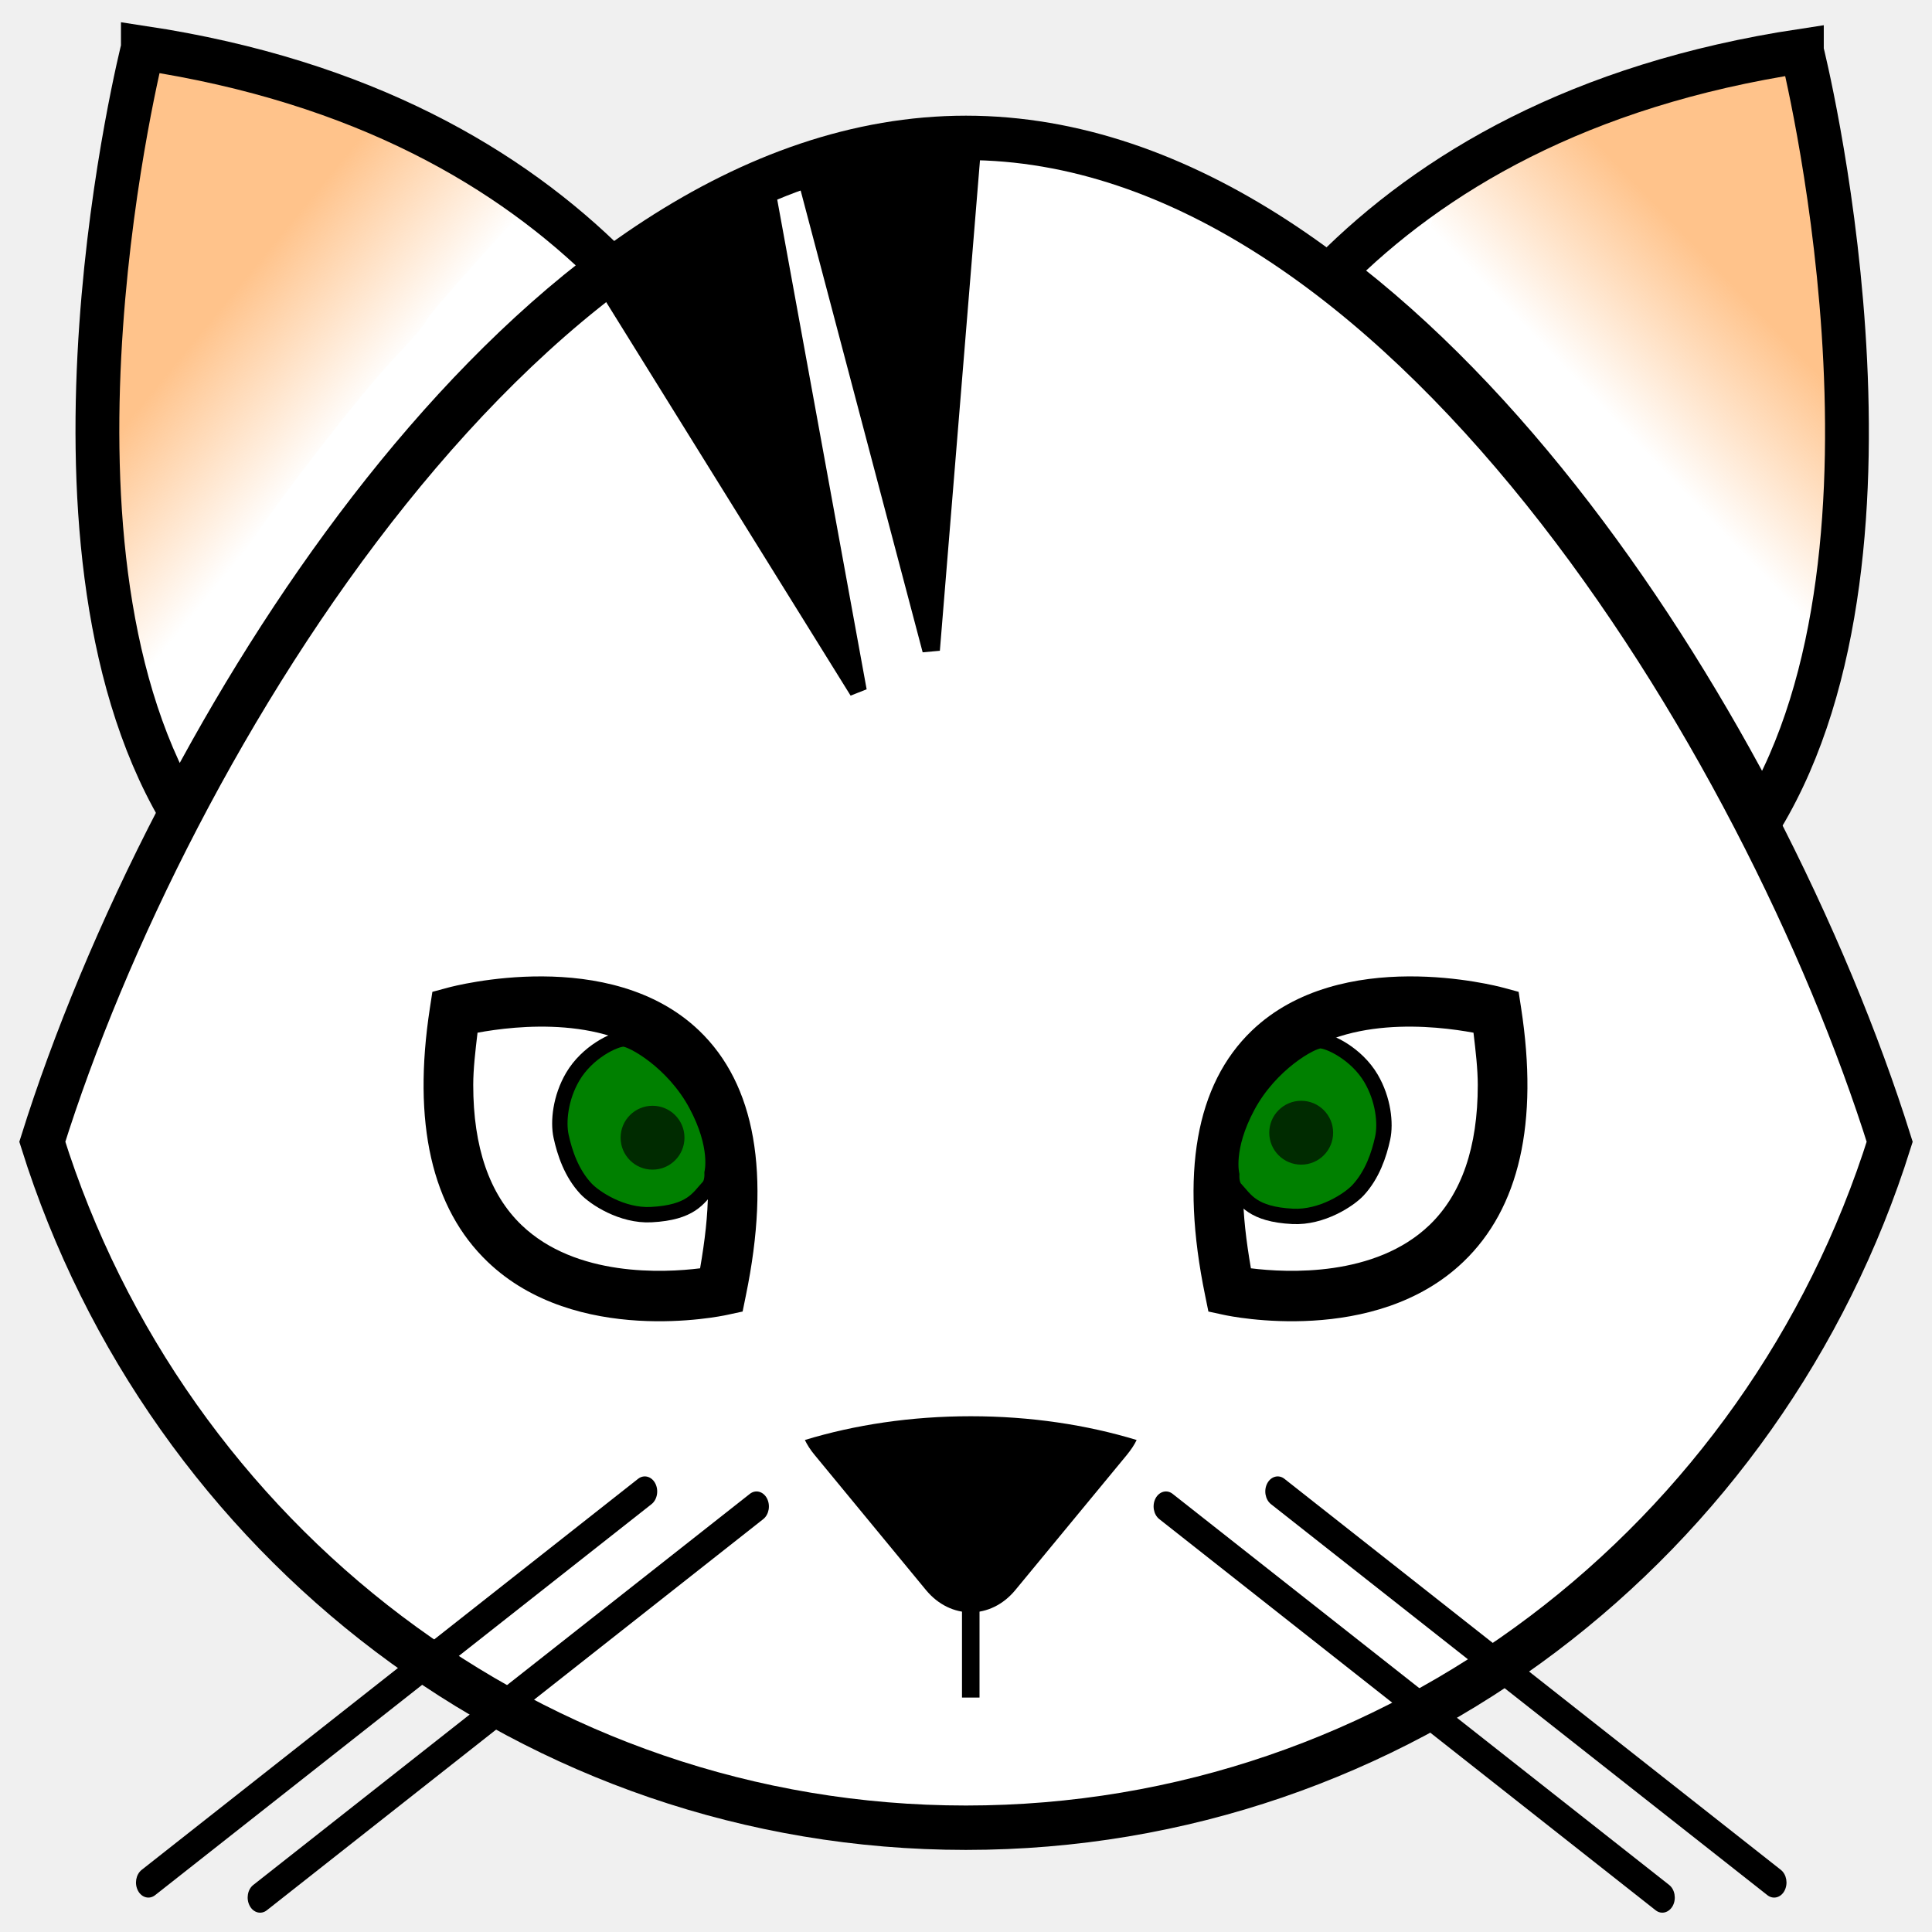
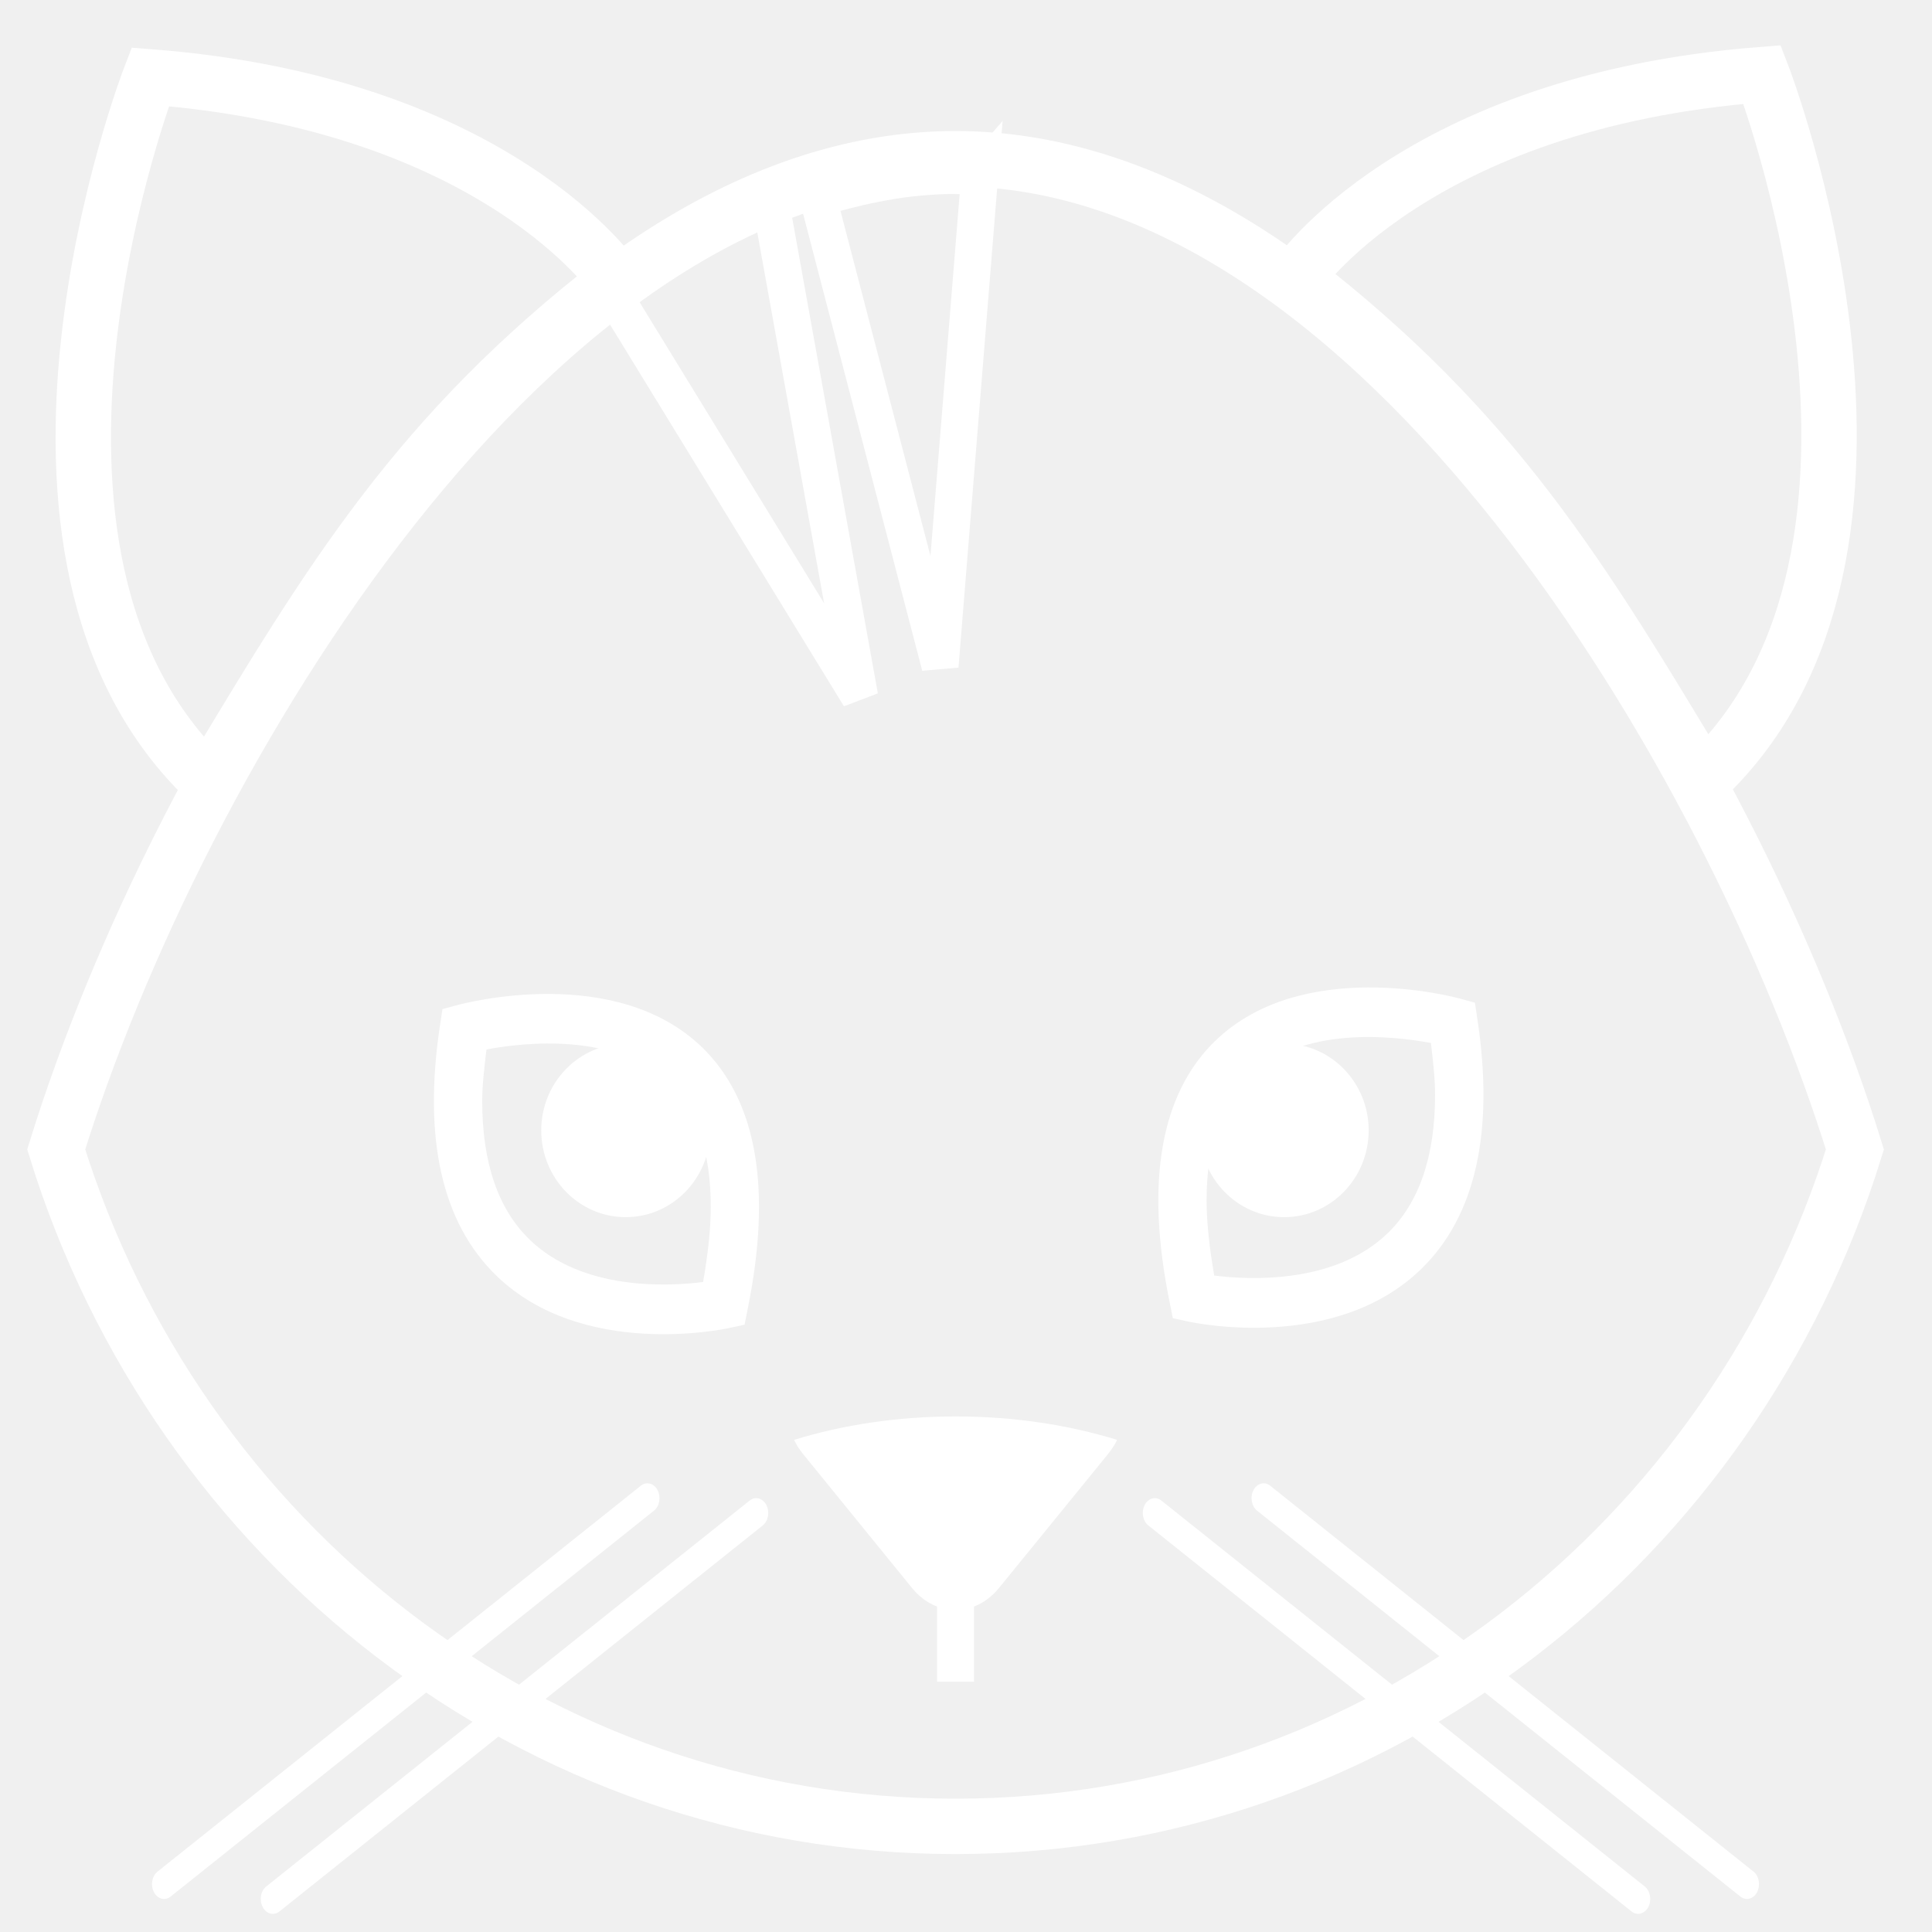
- <svg xmlns="http://www.w3.org/2000/svg" xmlns:xlink="http://www.w3.org/1999/xlink" id="svg3336" version="1.1" width="500" height="500" viewBox="0 0 500 500">
-   <defs id="defs3340">
-     <linearGradient id="linearGradient3909">
-       <stop style="stop-color:#ffc38b;stop-opacity:1;" offset="0" id="stop3911" />
-       <stop style="stop-color:#ffc38b;stop-opacity:0;" offset="1" id="stop3913" />
+ <svg xmlns="http://www.w3.org/2000/svg" xmlns:xlink="http://www.w3.org/1999/xlink" id="svg2" version="1.1" width="64" height="64" viewBox="0 0 64 64">
+   <defs id="defs6">
+     <linearGradient id="linearGradient3764" x1="1" x2="47" gradientUnits="userSpaceOnUse" gradientTransform="matrix(0,-1,1,0,-1.5e-6,48)">
+       <stop stop-color="#32a2f8" stop-opacity="1" id="stop7" />
+       <stop offset="1" stop-color="#45a9f9" stop-opacity="1" id="stop9" />
    </linearGradient>
-     <linearGradient id="linearGradient3901">
-       <stop style="stop-color:#ffc38b;stop-opacity:1;" offset="0" id="stop3903" />
-       <stop style="stop-color:#ffc38b;stop-opacity:0;" offset="1" id="stop3905" />
+     <linearGradient xlink:href="#linearGradient3764" id="linearGradient3820" gradientUnits="userSpaceOnUse" x1="11.995" y1="24.006" x2="36" y2="24.006" />
+     <linearGradient id="linearGradient3012" x1="1" x2="47" gradientUnits="userSpaceOnUse" gradientTransform="matrix(0,-1,1,0,-1.5e-6,48)">
+       <stop stop-color="#32a2f8" stop-opacity="1" id="stop3014" />
+       <stop offset="1" stop-color="#45a9f9" stop-opacity="1" id="stop3016" />
    </linearGradient>
-     <linearGradient xlink:href="#linearGradient3901" id="linearGradient3907" x1="275.566" y1="46.452" x2="263.453" y2="58.065" gradientUnits="userSpaceOnUse" gradientTransform="matrix(2.766641,0,0,2.766641,-319.1005,-60.2876)" />
-     <linearGradient xlink:href="#linearGradient3909" id="linearGradient3915" x1="134.423" y1="50.34" x2="147.214" y2="60.536" gradientUnits="userSpaceOnUse" />
-     <linearGradient xlink:href="#linearGradient3909" id="linearGradient3917" gradientUnits="userSpaceOnUse" x1="128.89" y1="50.616" x2="141.681" y2="61.089" gradientTransform="matrix(2.71539,0,0,2.71539,-290.8011,-60.29909)" />
+     <clipPath id="clipPath-121880098">
+       <g transform="translate(0,-1004.362)" id="g17">
+         <path style="fill:#1890d0" d="m -24,13 c 0,1.105 -0.672,2 -1.5,2 -0.828,0 -1.5,-0.895 -1.5,-2 0,-1.105 0.672,-2 1.5,-2 0.828,0 1.5,0.895 1.5,2 z" transform="matrix(15.33333,0,0,11.5,415,878.8622)" id="path19" />
+       </g>
+     </clipPath>
+     <linearGradient id="linearGradient3022" x1="1" x2="47" gradientUnits="userSpaceOnUse" gradientTransform="matrix(0,-1,1,0,-1.5e-6,48)">
+       <stop stop-color="#32a2f8" stop-opacity="1" id="stop3024" />
+       <stop offset="1" stop-color="#45a9f9" stop-opacity="1" id="stop3026" />
+     </linearGradient>
+     <linearGradient id="linearGradient3029" x1="1" x2="47" gradientUnits="userSpaceOnUse" gradientTransform="matrix(0,-1,1,0,-1.5e-6,48)">
+       <stop stop-color="#32a2f8" stop-opacity="1" id="stop3031" />
+       <stop offset="1" stop-color="#45a9f9" stop-opacity="1" id="stop3033" />
+     </linearGradient>
  </defs>
-   <path style="fill:#ffffff;fill-rule:evenodd;stroke:#000000;stroke-width:1px;stroke-linecap:butt;stroke-linejoin:miter;stroke-opacity:1" d="m 43.646,206.796 -19.226,-62.486 6.409,-110.552 3.204,-19.226 49.668,8.011 59.282,33.646 9.613,12.818 62.486,-32.044 75.304,0 56.077,35.249 24.033,-24.033 38.453,-22.431 54.475,-12.818 16.022,46.464 -6.409,96.132 -16.022,59.282 32.044,83.315 -40.055,78.508 -81.712,70.497 -83.315,25.635 -97.735,-8.011 L 109.337,434.31 42.044,365.415 6.796,293.315 Z" id="path3401" />
-   <path style="fill:#fcfcfc;fill-opacity:1" d="m 117.532,1349.06 c -9.039,-1.022 -12.27,-1.627 -14.728,-2.761 -1.402,-0.646 -3.133,-1.181 -3.846,-1.188 -0.713,-0.01 -2.333,-0.541 -3.6,-1.187 l -2.303,-1.175 1.334,-1.437 c 0.734,-0.79 3.817,-3.203 6.852,-5.362 6,-4.268 10.887,-8.821 11.484,-10.702 0.246,-0.775 0.023,-1.582 -0.64,-2.314 -1.804,-1.993 -3.526,-1.079 -15.663,8.312 -11.97,9.262 -15.86,10.283 -4.522,1.186 9.171,-7.358 10.59,-9.092 8.857,-10.825 -1.89,-1.89 -4.446,-0.827 -11.548,4.805 -5.787,4.588 -10.072,7.358 -11.384,7.358 -1.47,0 -7.08,-4.452 -12.868,-10.213 -8.293,-8.254 -16.905,-20.902 -20.253,-29.744 -1.27,-3.354 -1.454,-4.58 -1.233,-8.193 0.221,-3.611 0.745,-5.353 3.49,-11.613 7.638,-17.418 18.11,-35.435 27.019,-46.485 6.722,-8.338 18.839,-20.844 20.792,-21.461 0.922,-0.291 1.66,-0.104 2.469,0.627 1.565,1.414 9.475,13.448 15.207,23.134 2.581,4.362 5.041,8.504 5.468,9.205 0.462,0.76 1.332,1.275 2.153,1.275 1.909,0 2.37,-2.759 1.215,-7.267 -0.484,-1.891 -2.038,-10.277 -3.452,-18.634 -1.414,-8.358 -2.817,-16.054 -3.118,-17.103 -0.924,-3.221 1,-4.15 2.517,-1.216 1.342,2.595 6.261,19.382 7.979,27.226 2.06,9.41 3.307,11.825 4.732,9.164 1.025,-1.915 3.434,-21.593 4.336,-35.423 l 0.364,-5.584 3.766,0.221 c 4.062,0.239 7.852,1.51 15.32,5.138 8.16,3.965 22.592,16.068 30.568,25.634 4.381,5.254 14.412,20.017 17.74,26.105 1.036,1.896 2.899,5.21 4.141,7.364 2.744,4.762 7.402,15.495 10.199,23.497 2.144,6.136 2.275,7.944 0.857,11.859 -1.13,3.12 -1.486,3.682 -2.328,3.682 -0.518,0 -0.893,0.914 -1.095,2.667 -0.169,1.467 -0.47,2.831 -0.67,3.031 -0.655,0.655 -1.572,-0.355 -1.572,-1.732 0,-1.861 -0.777,-2.169 -2.32,-0.92 -1.229,0.995 -1.249,1.114 -0.342,2.02 0.53,0.53 0.963,1.331 0.963,1.78 0,0.449 0.283,1.27 0.628,1.823 0.508,0.814 0.272,1.542 -1.24,3.816 -5.361,8.065 -15.661,19.352 -17.142,18.784 -1.041,-0.4 -1.897,0.547 -2.16,2.392 -0.273,1.913 -1.495,2.125 -2.161,0.374 -0.676,-1.779 -0.994,-1.807 -2.665,-0.237 l -1.305,1.226 1.234,0.615 c 1.523,0.759 1.647,1.666 0.265,1.932 -1.62,0.312 -3.885,-0.436 -3.622,-1.196 0.131,-0.378 -0.53,-0.957 -1.469,-1.288 -0.938,-0.33 -1.772,-1.051 -1.853,-1.602 -0.288,-1.96 -0.741,-2.522 -1.808,-2.243 -0.679,0.178 -3.141,-0.989 -6.664,-3.159 -3.073,-1.893 -6.051,-3.441 -6.619,-3.441 -1.216,0 -2.137,2.091 -2.137,4.852 0,1.07 -0.151,1.946 -0.335,1.946 -0.184,0 -1.325,-0.847 -2.535,-1.883 -1.21,-1.036 -3.162,-2.184 -4.339,-2.551 -1.943,-0.607 -2.231,-0.556 -3.154,0.56 -0.737,0.89 -0.911,1.706 -0.634,2.968 0.57,2.593 1.505,3.736 5.609,6.854 6.115,4.646 7.653,6.024 7.653,6.856 0,1.063 -0.408,0.998 -2.102,-0.335 -1.375,-1.082 -1.497,-1.087 -3.126,-0.142 -1.896,1.1 -4.969,4.562 -4.969,5.597 0,0.37 0.701,0.912 1.558,1.205 1.352,0.461 1.015,0.587 -2.545,0.954 -2.833,0.292 -4.572,0.792 -5.617,1.614 -1.415,1.113 -2.283,1.199 -13.174,1.314 -6.413,0.067 -13.572,-0.094 -15.908,-0.358 z m 16.051,-3.507 c 1.118,-0.586 2.643,-3.72 2.643,-5.431 0,-3.347 1.837,-6.865 6.286,-12.034 2.539,-2.95 5.347,-6.494 6.241,-7.874 1.504,-2.325 1.557,-2.585 0.713,-3.517 -2.299,-2.54 -11.789,-4.156 -21.842,-3.718 -7.325,0.319 -11.053,1.308 -13.593,3.607 -1.262,1.142 -1.141,1.376 5.205,10.104 6.183,8.504 6.707,9.543 7.338,14.569 0.586,4.668 1.509,5.796 4.259,5.207 0.941,-0.202 2.178,-0.612 2.75,-0.912 z m 17.654,-1.595 c 0,-1.214 -1.646,-1.039 -1.885,0.201 -0.146,0.757 0.085,0.988 0.842,0.842 0.574,-0.11 1.043,-0.58 1.043,-1.043 z m 44.276,-25.058 c -0.157,-0.39 -0.286,-0.071 -0.286,0.708 0,0.779 0.129,1.098 0.286,0.708 0.157,-0.389 0.157,-1.027 0,-1.416 z m 1.781,-4.688 c -0.174,-0.174 -0.491,0.14 -0.704,0.699 -0.307,0.807 -0.242,0.872 0.317,0.317 0.387,-0.384 0.561,-0.841 0.387,-1.016 z m 5.491,-4.457 c 0.623,-0.48 0.878,-0.872 0.566,-0.871 -0.312,10e-4 -1.331,0.653 -2.266,1.448 -1.734,1.475 -0.357,1.007 1.699,-0.578 z m -34.772,-1.157 c 4.653,-0.986 10.719,-4 14.154,-7.031 3.03,-2.674 6.303,-8.553 7.308,-13.127 0.378,-1.72 0.596,-5.462 0.484,-8.315 -0.331,-8.465 -2.61,-10.335 -13.169,-10.801 -6.318,-0.279 -6.326,-0.277 -11.277,1.85 -5.504,2.364 -8.84,5.444 -11.635,10.738 -1.446,2.739 -1.508,3.222 -1.508,11.638 0,12.222 0.818,14.117 6.582,15.249 3.613,0.71 4.892,0.681 9.061,-0.202 z m -61.596,-1.67 c 2.88,-1.203 3.753,-4.029 3.745,-12.114 -0.013,-12.619 -3.194,-18.703 -11.889,-22.733 -6.387,-2.961 -12.924,-3.427 -19.394,-1.383 -4.307,1.36 -4.966,2.658 -4.954,9.759 0.005,3.307 0.381,7.763 0.834,9.901 1.868,8.817 7.728,14.63 16.717,16.583 4.391,0.954 12.646,0.947 14.942,-0.012 l 0,0 z" id="path3399" />
-   <path style="fill:#fcfcfc;fill-opacity:1" d="" id="path3407" />
-   <path style="fill:#fcfcfc;fill-opacity:1" d="" id="path3409" />
-   <path style="fill:#fcfcfc;fill-opacity:1" d="" id="path3413" />
-   <path style="fill:#000000;fill-opacity:1" d="" id="path3450" />
-   <path style="fill:#000000;fill-opacity:1" d="" id="path3452" />
-   <path style="fill:#000000;fill-opacity:1" d="" id="path3454" />
-   <path style="fill:#000000;fill-opacity:1" d="" id="path3488" />
-   <path style="fill:#000000;fill-opacity:1" d="" id="path3494" />
-   <path style="fill:#ff8937;fill-opacity:1" d="" id="path3502" />
-   <path style="fill:url(#linearGradient3907);fill-opacity:1" d="M 458.408,174.192 C 437.202,139.065 413.729,108.236 384.953,77.719 364.752,56.296 364.583,57.304 390.918,42.256 c 16.079,-9.188 61.071,-27.088 68.085,-27.088 11.182,0 17.041,45.97 14.407,113.035 -1.779,45.289 -6.566,59.964 -15.002,45.99 z" id="path4328" />
-   <path style="fill:url(#linearGradient3917);fill-opacity:1" d="m 35.987,168.064 c 0,-2.476 -0.872,-4.501 -1.939,-4.501 -1.066,0 -1.454,-2.532 -0.863,-5.626 0.592,-3.095 0.198,-5.626 -0.875,-5.626 -1.073,0 -2.069,-3.798 -2.214,-8.44 -1.66,-53.106 -1.679,-72.583 -0.072,-72.582 1.053,3.07e-4 1.552,-4.557 1.109,-10.127 -0.443,-5.57 -0.178,-10.128 0.589,-10.128 0.767,0 2.035,-5.317 2.818,-11.816 2.66,-22.072 5.274,-28.085 12.681,-29.172 3.663,-0.538 6.938,-0.397 7.278,0.313 0.34,0.71 6.188,3.128 12.996,5.374 16.023,5.286 55.594,24.762 63.647,31.327 l 6.257,5.1 -13.572,14.993 c -7.464,8.246 -13.572,15.424 -13.572,15.95 0,0.527 -3.882,5.039 -8.628,10.027 -10.156,10.676 -38.837,48.476 -37.668,49.645 0.444,0.444 -1.365,3.142 -4.019,5.995 -2.654,2.854 -8.174,9.375 -12.267,14.492 -8.186,10.234 -11.689,11.673 -11.689,4.802 z" id="path4330" />
-   <g id="g3066" transform="matrix(4.535763,0,0,4.595965,-59.10548,-3983.925)">
-     <path style="fill:none;stroke:#000000;stroke-width:2.5;stroke-miterlimit:4;stroke-dasharray:none;stroke-opacity:1" d="m 21.183,869.535 c 0,0 -7.05,27.488 2.094,42.906 6.141,-11.622 14.633,-23.255 24.531,-30.563 -5.626,-5.523 -14.019,-10.46 -26.625,-12.344 z" id="path4329-5" />
-     <path style="fill:none;stroke:#000000;stroke-width:2.5;stroke-miterlimit:4;stroke-dasharray:none;stroke-opacity:1" d="m 115.841,869.702 c -12.71,1.9 -21.156,6.89 -26.781,12.469 9.902,7.367 18.381,19.047 24.5,30.688 9.378,-15.368 2.281,-43.156 2.281,-43.156 z" id="path4336-9" />
-     <path style="fill:#000000;fill-opacity:1;stroke:#000000;stroke-opacity:1" id="path4410-4" d="m 51.942,880.05 c -1.612,0.896 -4.306,2.883 -4.306,2.883 l 14.352,22.803 -5.195,-28.079 c 0,0 -3.121,1.432 -4.851,2.393 z" />
-     <path style="fill:#000000;stroke:#000000" id="path4417-0" d="m 64.433,875.59 c -2.844,0.308 -5.42,1.153 -5.42,1.153 l 7.146,26.691 2.311,-27.884 c -0.001,10e-4 -1.193,-0.267 -4.037,0.04 z" />
-     <path style="fill:none;stroke:#000000;stroke-width:2.5;stroke-miterlimit:4;stroke-dasharray:none;stroke-opacity:1" id="path4347-1" d="m 68.145,969.75 c 24.684,0 45.582,-16.227 52.707,-38.625 -7.125,-22.405 -28.023,-56.53 -52.707,-56.53 -24.677,0 -45.579,34.125 -52.7,56.53 7.121,22.399 28.023,38.625 52.7,38.625 z" />
-     <g transform="translate(4.416663,858.4875)" id="g4437-9" style="fill:#000000">
-       <path style="fill:#000000" id="path4439-4" d="m 61.447,97.878 c 1.404,1.677 3.7,1.677 5.101,0 L 72.9,90.282 c 0.246,-0.298 0.438,-0.579 0.568,-0.852 -2.842,-0.854 -6.055,-1.338 -9.464,-1.338 -3.409,0 -6.628,0.484 -9.466,1.338 0.133,0.272 0.315,0.558 0.565,0.852 l 6.344,7.596 z" />
-     </g>
-     <line style="fill:#000000;stroke:#000000" id="line4403-8" y2="962.421" x2="68.42" y1="954.256" x1="68.42" />
-     <g transform="translate(3.878703,858.0599)" id="g4349-8" style="fill:#000000">
-       <g id="g4351-2" style="fill:#000000">
-         <g id="g4353-4" style="fill:#000000">
-           <line style="fill:#000000" id="line4355-5" y2="114.775" x2="17.62" y1="92.757" x1="45.942" />
-           <linearGradient y2="103.766" x2="46.651" y1="103.766" x1="16.911" gradientUnits="userSpaceOnUse" id="SVGID_4_-5">
-             <stop id="stop4358-1" style="stop-color:#EC008C" offset="0" />
-             <stop id="stop4360-7" style="stop-color:#C4008C" offset="1" />
-           </linearGradient>
-           <path style="fill:#000000" id="path4362-1" d="m 45.558,92.045 -28.323,22.019 c -0.328,0.258 -0.423,0.778 -0.208,1.176 0.213,0.392 0.65,0.502 0.978,0.246 L 46.327,93.47 c 0.329,-0.256 0.423,-0.783 0.209,-1.178 -0.212,-0.391 -0.651,-0.502 -0.978,-0.247 z" />
-         </g>
-         <g id="g4364-1" style="fill:#000000">
-           <line style="fill:#000000" id="line4366-5" y2="115.626" x2="23.992" y1="93.603" x1="52.318" />
-           <linearGradient y2="104.614" x2="53.023" y1="104.614" x1="23.283" gradientUnits="userSpaceOnUse" id="SVGID_5_-2">
-             <stop id="stop4369-7" style="stop-color:#EC008C" offset="0" />
-             <stop id="stop4371-6" style="stop-color:#C4008C" offset="1" />
-           </linearGradient>
-           <path style="fill:#000000" id="path4373-1" d="m 51.93,92.896 -28.325,22.016 c -0.329,0.253 -0.42,0.779 -0.206,1.174 0.211,0.395 0.651,0.506 0.978,0.253 L 52.701,94.313 c 0.328,-0.255 0.422,-0.779 0.208,-1.176 -0.215,-0.39 -0.65,-0.501 -0.979,-0.241 z" />
-         </g>
+   <path style="fill:#cccccc;fill-opacity:1;fill-rule:evenodd;stroke:none;stroke-width:1.022" d="" id="path3783" />
+   <path d="m 42.933,9.215 c 0,0 3.917,-5.854 15.44,-6.745 0,0 6.105,15.791 -1.951,23.354 C 52.369,19.073 49.499,14.296 42.933,9.215 Z" id="path19-7" style="fill:none;stroke:#ffffff;stroke-width:1.835;stroke-miterlimit:4;stroke-dasharray:none;stroke-opacity:1" />
+   <path d="m 31.652,60.501 c 13.953,0 25.766,-9.421 29.794,-22.424 C 57.418,25.069 45.605,5.258 31.652,5.258 17.702,5.258 5.887,25.069 1.862,38.077 5.887,51.081 17.702,60.501 31.652,60.501 Z" id="path30" style="fill:none;stroke:#ffffff;stroke-width:1.835;stroke-miterlimit:4;stroke-dasharray:none;stroke-opacity:1" />
+   <g transform="matrix(0.5652735,0,0,0.5805656,-4.524116,-4.221958)" id="g32" style="stroke-width:0.071;stroke-miterlimit:4;stroke-dasharray:none">
+     <g id="g34" style="stroke-width:0.071;stroke-miterlimit:4;stroke-dasharray:none">
+       <g id="g36" style="stroke-width:0.071;stroke-miterlimit:4;stroke-dasharray:none">
+         <line style="fill:none;stroke-width:0.071;stroke-miterlimit:4;stroke-dasharray:none" x1="45.942" y1="92.757" x2="17.62" y2="114.775" id="line38" />
+         <linearGradient id="SVGID_4_" gradientUnits="userSpaceOnUse" x1="16.911" y1="103.766" x2="46.651" y2="103.766">
+           <stop offset="0" style="stop-color:#EC008C" id="stop41" />
+           <stop offset="1" style="stop-color:#C4008C" id="stop43" />
+         </linearGradient>
+         <path d="m 45.558,92.045 -28.323,22.019 c -0.328,0.258 -0.423,0.778 -0.208,1.176 0.213,0.392 0.65,0.502 0.978,0.246 L 46.327,93.47 c 0.329,-0.256 0.423,-0.783 0.209,-1.178 -0.212,-0.391 -0.651,-0.502 -0.978,-0.247 z" id="path45" style="fill:#ffffff;fill-opacity:1;stroke-width:0.071;stroke-miterlimit:4;stroke-dasharray:none" />
      </g>
-       <g id="g4375-4" style="fill:#000000">
-         <g id="g4377-2" style="fill:#000000">
-           <line style="fill:#000000" id="line4379-3" y2="114.775" x2="110.378" y1="92.757" x1="82.056" />
-           <linearGradient y2="103.766" x2="111.086" y1="103.766" x1="81.347" gradientUnits="userSpaceOnUse" id="SVGID_6_-2">
-             <stop id="stop4382-2" style="stop-color:#EC008C" offset="0" />
-             <stop id="stop4384-1" style="stop-color:#C4008C" offset="1" />
-           </linearGradient>
-           <path style="fill:#000000" id="path4386-6" d="m 82.44,92.045 28.324,22.019 c 0.327,0.258 0.42,0.778 0.207,1.176 -0.211,0.392 -0.65,0.502 -0.979,0.246 L 81.671,93.47 c -0.328,-0.256 -0.424,-0.783 -0.209,-1.178 0.215,-0.391 0.654,-0.502 0.978,-0.247 z" />
-         </g>
-         <g id="g4388-8" style="fill:#000000">
-           <line style="fill:#000000" id="line4390-5" y2="115.626" x2="104.005" y1="93.603" x1="75.683" />
-           <linearGradient y2="104.613" x2="104.712" y1="104.613" x1="74.974" gradientUnits="userSpaceOnUse" id="SVGID_7_-7">
-             <stop id="stop4393-6" style="stop-color:#EC008C" offset="0" />
-             <stop id="stop4395-1" style="stop-color:#C4008C" offset="1" />
-           </linearGradient>
-           <path style="fill:#000000" id="path4397-8" d="m 76.067,92.896 28.323,22.016 c 0.325,0.253 0.42,0.779 0.208,1.174 -0.217,0.392 -0.652,0.506 -0.979,0.253 L 75.298,94.312 c -0.328,-0.255 -0.424,-0.779 -0.209,-1.176 0.215,-0.389 0.654,-0.5 0.978,-0.24 z" />
-         </g>
+       <g id="g47" style="stroke-width:0.071;stroke-miterlimit:4;stroke-dasharray:none">
+         <line style="fill:none;stroke-width:0.071;stroke-miterlimit:4;stroke-dasharray:none" x1="52.318" y1="93.603" x2="23.992" y2="115.626" id="line49" />
+         <linearGradient id="SVGID_5_" gradientUnits="userSpaceOnUse" x1="23.283" y1="104.614" x2="53.023" y2="104.614">
+           <stop offset="0" style="stop-color:#EC008C" id="stop52" />
+           <stop offset="1" style="stop-color:#C4008C" id="stop54" />
+         </linearGradient>
+         <path d="m 51.93,92.896 -28.325,22.016 c -0.329,0.253 -0.42,0.779 -0.206,1.174 0.211,0.395 0.651,0.506 0.978,0.253 L 52.701,94.313 c 0.328,-0.255 0.422,-0.779 0.208,-1.176 -0.215,-0.39 -0.65,-0.501 -0.979,-0.241 z" id="path56" style="fill:#ffffff;fill-opacity:1;stroke-width:0.071;stroke-miterlimit:4;stroke-dasharray:none" />
      </g>
    </g>
-     <g style="fill:#000000" transform="translate(-30.5499,-35.03055)" id="g4198">
-       <path d="m 115.007,959.897 c -3.201,3.031 -4.098,8.048 -2.664,14.915 l 0.186,0.902 0.902,0.192 c 0.348,0.075 8.6,1.777 13.646,-2.991 3.194,-3.016 4.303,-7.825 3.295,-14.293 l -0.142,-0.91 -0.894,-0.238 c -0.371,-0.099 -9.235,-2.392 -14.329,2.423 z m -0.498,9.094 c 0,-3.131 0.816,-5.487 2.439,-7.03 3.137,-2.977 8.566,-2.34 10.706,-1.948 0.123,1.021 0.245,2.044 0.245,2.945 0,3.504 -0.924,6.15 -2.758,7.888 -3.1,2.935 -8.115,2.689 -10.186,2.434 -0.272,-1.548 -0.446,-3.003 -0.446,-4.289 z" id="path4435-9" style="fill:#000000;fill-opacity:1;stroke:#000000;stroke-width:0;stroke-miterlimit:4;stroke-dasharray:none" />
-       <circle transform="translate(34.69362,893.4256)" cx="83.259" cy="71.771" r="4.951" id="circle4431-2" style="fill:#000000" />
-     </g>
-     <g style="fill:#000000" id="g4295-7" transform="matrix(-1,0,0,1,251.4705,872.9457)">
-       <path d="m 198.546,51.921 c -3.201,3.031 -4.098,8.048 -2.664,14.915 l 0.186,0.902 0.902,0.192 c 0.348,0.075 8.6,1.777 13.646,-2.991 3.194,-3.016 4.303,-7.825 3.295,-14.293 l -0.142,-0.91 -0.894,-0.238 c -0.371,-0.099 -9.235,-2.392 -14.329,2.423 z m -0.498,9.094 c 0,-3.131 0.816,-5.487 2.439,-7.03 3.137,-2.977 8.566,-2.34 10.706,-1.948 0.123,1.021 0.245,2.044 0.245,2.945 0,3.504 -0.924,6.15 -2.758,7.888 -3.1,2.935 -8.115,2.689 -10.186,2.434 -0.272,-1.548 -0.446,-3.003 -0.446,-4.289 z" id="path4435-9-9" style="fill:#000000;stroke:#000000;stroke-width:0;stroke-miterlimit:4;stroke-dasharray:none" />
-       <circle transform="translate(118.2325,-14.55067)" cx="83.259" cy="71.771" r="4.951" id="circle4431-2-5" style="fill:#000000" />
+     <g id="g58" style="stroke-width:0.071;stroke-miterlimit:4;stroke-dasharray:none">
+       <g id="g60" style="stroke-width:0.071;stroke-miterlimit:4;stroke-dasharray:none">
+         <line style="fill:none;stroke-width:0.071;stroke-miterlimit:4;stroke-dasharray:none" x1="82.056" y1="92.757" x2="110.378" y2="114.775" id="line62" />
+         <linearGradient id="SVGID_6_" gradientUnits="userSpaceOnUse" x1="81.347" y1="103.766" x2="111.086" y2="103.766">
+           <stop offset="0" style="stop-color:#EC008C" id="stop65" />
+           <stop offset="1" style="stop-color:#C4008C" id="stop67" />
+         </linearGradient>
+         <path d="m 82.44,92.045 28.324,22.019 c 0.327,0.258 0.42,0.778 0.207,1.176 -0.211,0.392 -0.65,0.502 -0.979,0.246 L 81.671,93.47 c -0.328,-0.256 -0.424,-0.783 -0.209,-1.178 0.215,-0.391 0.654,-0.502 0.978,-0.247 z" id="path69" style="fill:#ffffff;fill-opacity:1;stroke-width:0.071;stroke-miterlimit:4;stroke-dasharray:none" />
+       </g>
+       <g id="g71" style="stroke-width:0.071;stroke-miterlimit:4;stroke-dasharray:none">
+         <line style="fill:none;stroke-width:0.071;stroke-miterlimit:4;stroke-dasharray:none" x1="75.683" y1="93.603" x2="104.005" y2="115.626" id="line73" />
+         <linearGradient id="SVGID_7_" gradientUnits="userSpaceOnUse" x1="74.974" y1="104.613" x2="104.712" y2="104.613">
+           <stop offset="0" style="stop-color:#EC008C" id="stop76" />
+           <stop offset="1" style="stop-color:#C4008C" id="stop78" />
+         </linearGradient>
+         <path d="m 76.067,92.896 28.323,22.016 c 0.325,0.253 0.42,0.779 0.208,1.174 -0.217,0.392 -0.652,0.506 -0.979,0.253 L 75.298,94.312 c -0.328,-0.255 -0.424,-0.779 -0.209,-1.176 0.215,-0.389 0.654,-0.5 0.978,-0.24 z" id="path80" style="fill:#ffffff;fill-opacity:1;stroke-width:0.071;stroke-miterlimit:4;stroke-dasharray:none" />
+       </g>
    </g>
  </g>
-   <path style="fill:#008000;fill-opacity:1;stroke:#000000;stroke-width:3.979;stroke-linecap:round;stroke-linejoin:round;stroke-miterlimit:4;stroke-dasharray:none;stroke-opacity:1" d="m 184.279,303.547 c 0,0 1.784,-6.762 -4.132,-17.75 -5.928,-11.01 -16.529,-16.905 -18.783,-16.905 -2.254,0 -9.381,3.34 -13.148,9.767 -3.193,5.447 -3.819,11.658 -3.005,15.402 0.939,4.32 2.688,9.539 6.386,13.524 2.281,2.458 9.384,7.147 16.905,6.762 10.453,-0.536 12.209,-4.32 14.838,-7.138 1.146,-1.228 0.939,-3.663 0.939,-3.663 z" id="path3093" />
-   <circle style="fill:#002b00;fill-opacity:1;stroke:none" id="path3881" cx="168.877" cy="294.437" r="8.264" />
-   <path style="fill:#008000;fill-opacity:1;stroke:#000000;stroke-width:3.979;stroke-linecap:round;stroke-linejoin:round;stroke-miterlimit:4;stroke-dasharray:none;stroke-opacity:1" d="m 318.772,303.998 c 0,0 -1.784,-6.762 4.132,-17.75 5.928,-11.01 16.529,-16.905 18.783,-16.905 2.254,0 9.381,3.34 13.148,9.767 3.193,5.447 3.819,11.658 3.005,15.402 -0.939,4.32 -2.688,9.539 -6.386,13.524 -2.281,2.458 -9.384,7.147 -16.905,6.762 -10.453,-0.536 -12.209,-4.32 -14.838,-7.138 -1.146,-1.228 -0.939,-3.663 -0.939,-3.663 z" id="path3093-3" />
-   <circle style="fill:#002b00;fill-opacity:1;stroke:none" id="path3881-2" cx="336.748" cy="293.145" r="8.264" />
+   <line x1="31.653" y1="50.969" x2="31.653" y2="55.709" id="line86" style="fill:none;stroke:#ffffff;stroke-width:1.223;stroke-miterlimit:4;stroke-dasharray:none;stroke-opacity:1" />
+   <path d="M 22.799,8.164 C 21.888,8.685 20.365,9.838 20.365,9.838 L 28.478,23.077 25.541,6.775 c 0,0 -1.764,0.831 -2.742,1.389 z" id="path93" style="fill:none;stroke:#ffffff;stroke-width:1.223;stroke-miterlimit:4;stroke-dasharray:none;stroke-opacity:1" />
+   <path d="M 30.166,5.901 C 28.559,6.08 27.102,6.57 27.102,6.57 L 31.142,22.066 32.448,5.878 c -4.92e-4,6.226e-4 -0.674,-0.155 -2.282,0.023 z" id="path100" style="fill:none;stroke:#ffffff;stroke-width:1.223;stroke-miterlimit:4;stroke-dasharray:none;stroke-opacity:1" />
+   <ellipse cx="20.728" cy="37.446" id="circle107" style="fill:#ffffff;fill-opacity:1;stroke-width:1.001;stroke-miterlimit:4;stroke-dasharray:none" rx="2.799" ry="2.874" />
+   <ellipse cx="42.54" cy="37.446" id="circle114" style="fill:#ffffff;fill-opacity:1;stroke-width:1.001;stroke-miterlimit:4;stroke-dasharray:none" rx="2.799" ry="2.874" />
+   <path d="m 15.162,33.291 -0.505,0.137 -0.08,0.527 c -0.569,3.757 0.059,6.548 1.863,8.3 2.853,2.767 7.517,1.779 7.714,1.737 l 0.512,-0.111 0.103,-0.525 c 0.81,-3.984 0.302,-6.898 -1.506,-8.657 -2.88,-2.795 -7.888,-1.464 -8.101,-1.407 z m 7.004,2.606 c 0.917,0.896 1.379,2.261 1.379,4.083 0,0.745 -0.097,1.589 -0.254,2.488 -1.168,0.149 -4.006,0.293 -5.756,-1.413 -1.038,-1.01 -1.561,-2.545 -1.561,-4.58 0,-0.524 0.07,-1.116 0.141,-1.71 1.21,-0.227 4.277,-0.596 6.051,1.132 z" id="path116" style="fill:#ffffff;fill-opacity:1;stroke-width:1.001;stroke-miterlimit:4;stroke-dasharray:none" />
+   <path d="m 40.252,34.483 c -1.809,1.76 -2.316,4.672 -1.506,8.659 l 0.105,0.524 0.51,0.111 c 0.197,0.044 4.861,1.032 7.714,-1.736 1.805,-1.751 2.432,-4.543 1.863,-8.298 l -0.08,-0.528 -0.505,-0.138 c -0.21,-0.057 -5.22,-1.389 -8.1,1.407 z m -0.282,5.28 c 0,-1.818 0.461,-3.186 1.379,-4.081 1.773,-1.728 4.842,-1.359 6.052,-1.131 0.07,0.593 0.138,1.187 0.138,1.71 0,2.034 -0.522,3.57 -1.559,4.58 -1.752,1.704 -4.587,1.561 -5.758,1.413 -0.154,-0.899 -0.252,-1.743 -0.252,-2.49 z" id="path118" style="fill:#ffffff;fill-opacity:1;stroke-width:1.001;stroke-miterlimit:4;stroke-dasharray:none" />
+   <g transform="matrix(0.5652735,0,0,0.5805656,-4.524116,-4.221958)" id="g120" style="stroke-width:0.071;stroke-miterlimit:4;stroke-dasharray:none">
+     <path d="m 61.447,97.878 c 1.404,1.677 3.7,1.677 5.101,0 L 72.9,90.282 c 0.246,-0.298 0.438,-0.579 0.568,-0.852 -2.842,-0.854 -6.055,-1.338 -9.464,-1.338 -3.409,0 -6.628,0.484 -9.466,1.338 0.133,0.272 0.315,0.558 0.565,0.852 l 6.344,7.596 z" id="path122" style="fill:#ffffff;fill-opacity:1;stroke-width:0.071;stroke-miterlimit:4;stroke-dasharray:none" />
+   </g>
+   <path d="m 20.415,9.293 c 0,0 -3.917,-5.854 -15.44,-6.745 0,0 -6.105,15.791 1.951,23.354 C 10.979,19.151 13.849,14.374 20.415,9.293 Z" id="path19-8" style="fill:none;stroke:#ffffff;stroke-width:1.835;stroke-miterlimit:4;stroke-dasharray:none;stroke-opacity:1" />
</svg>
